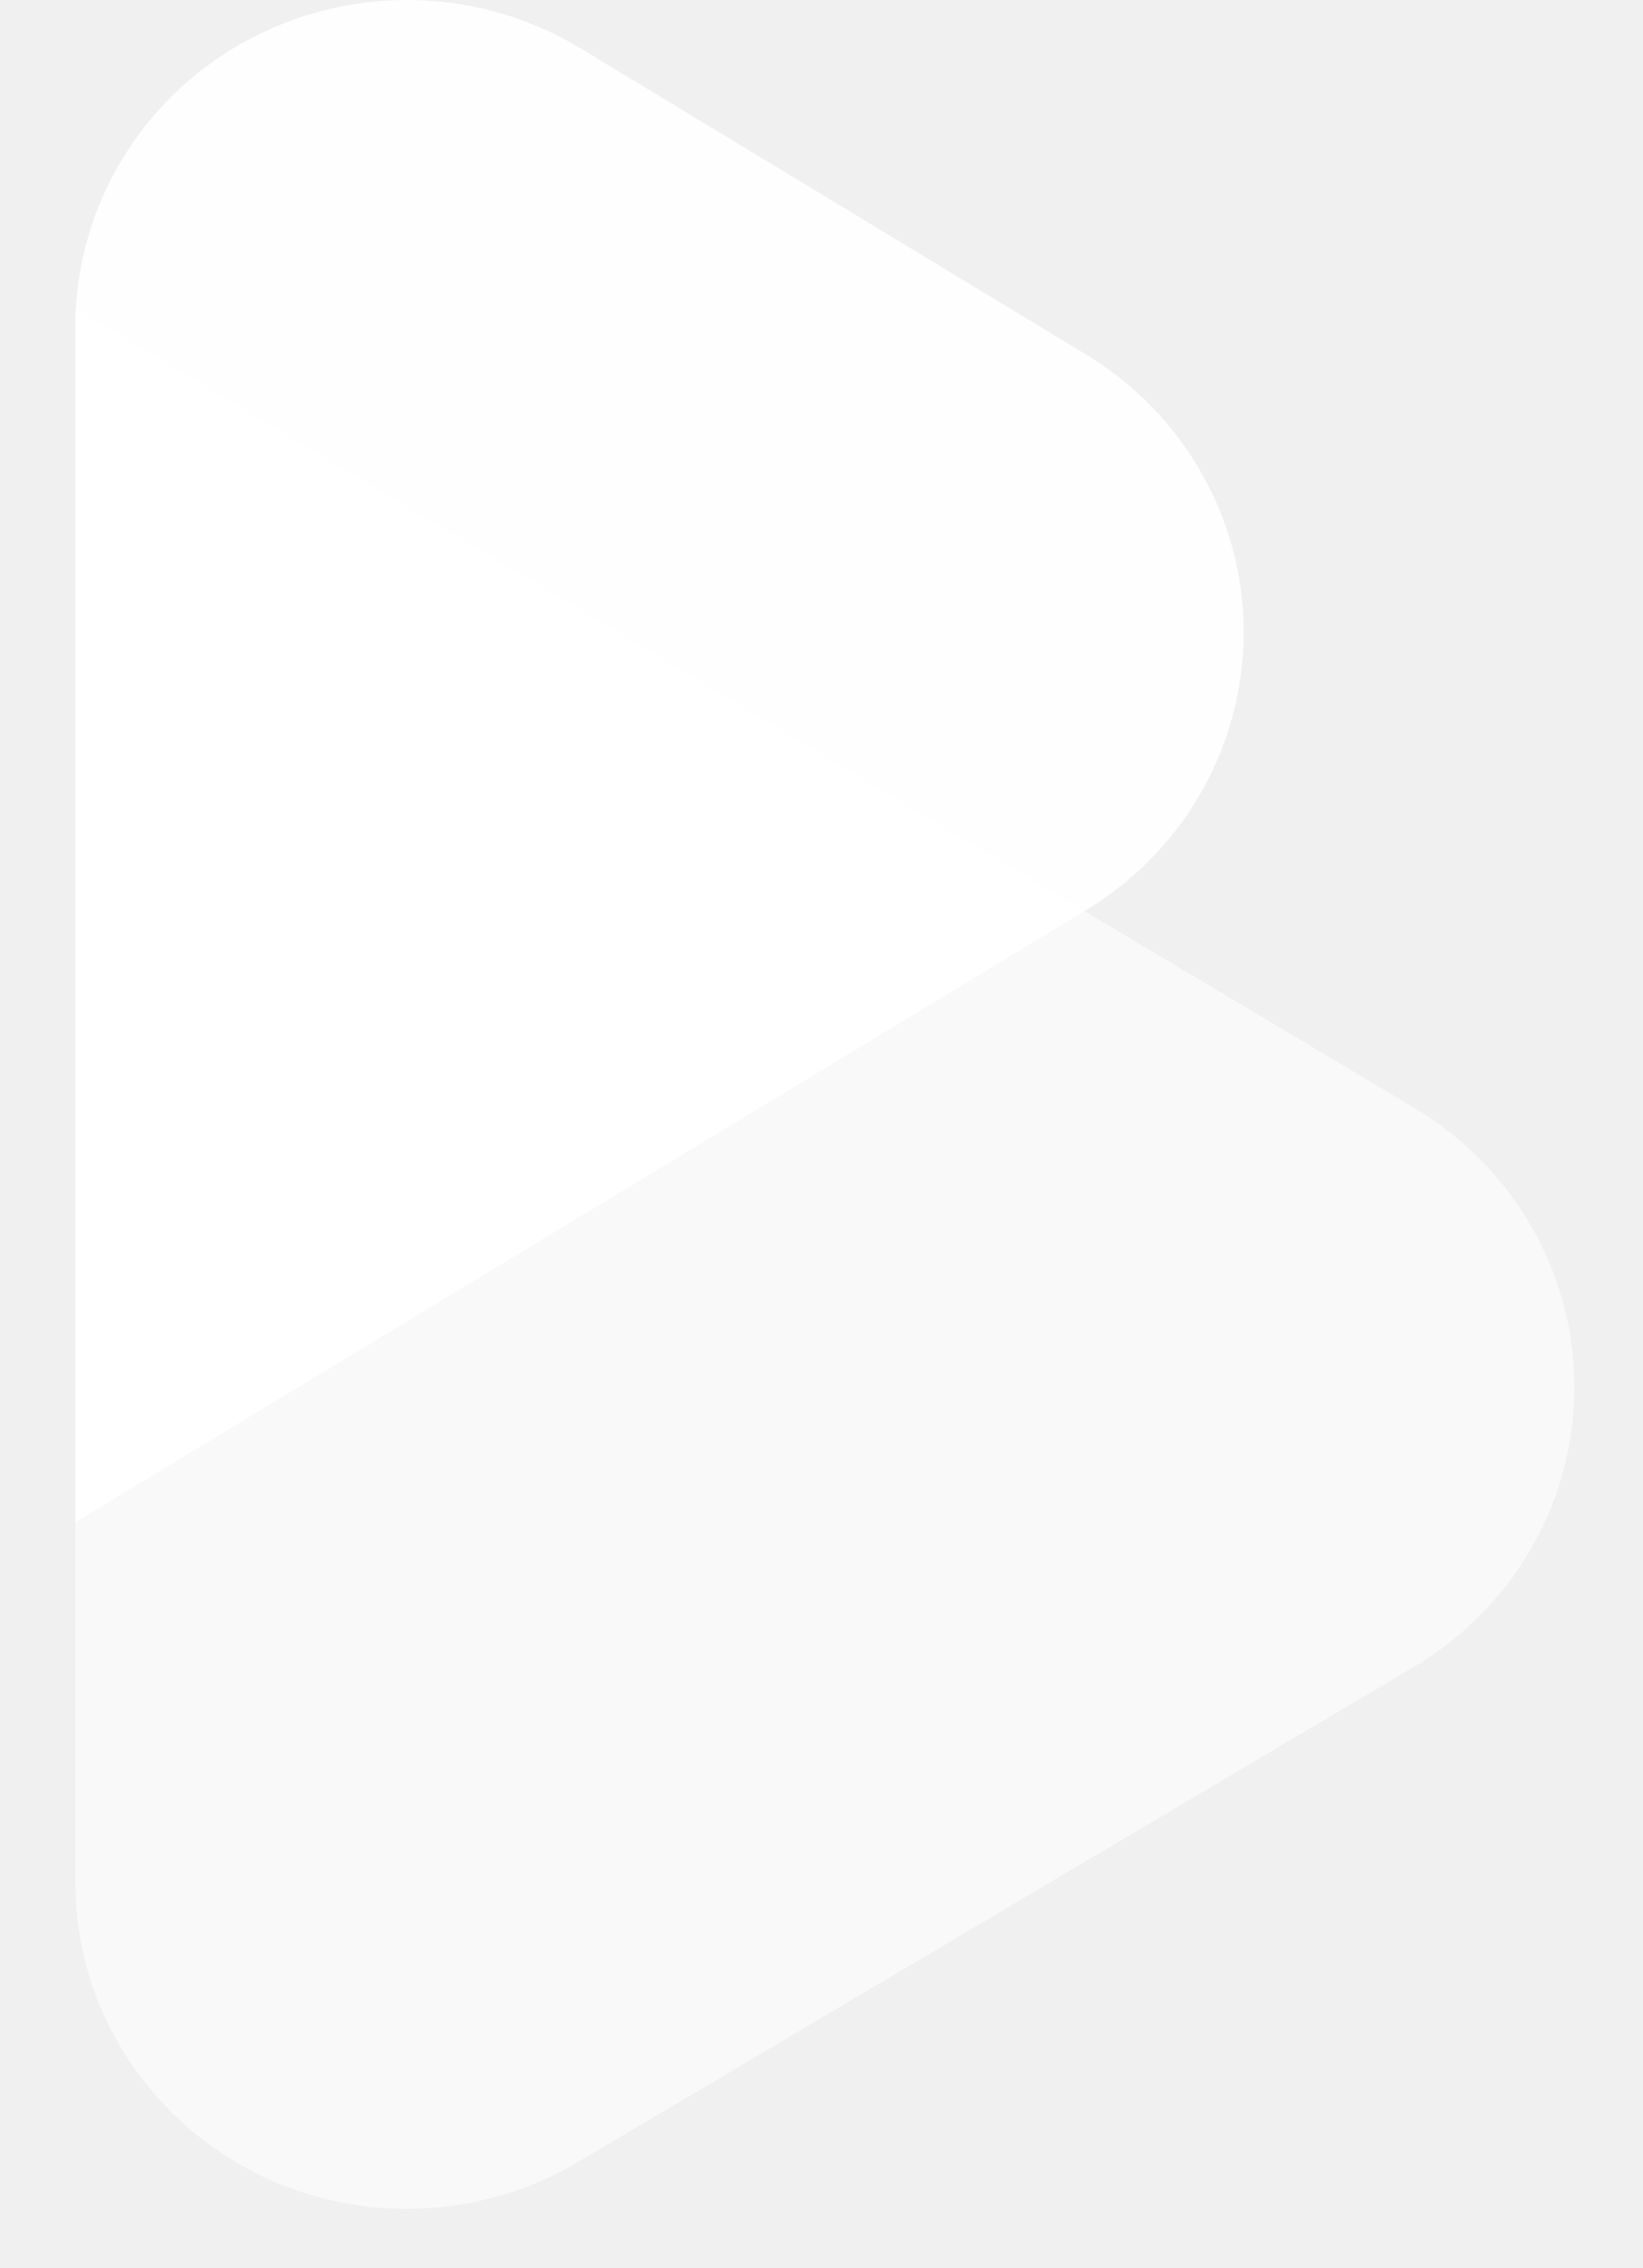
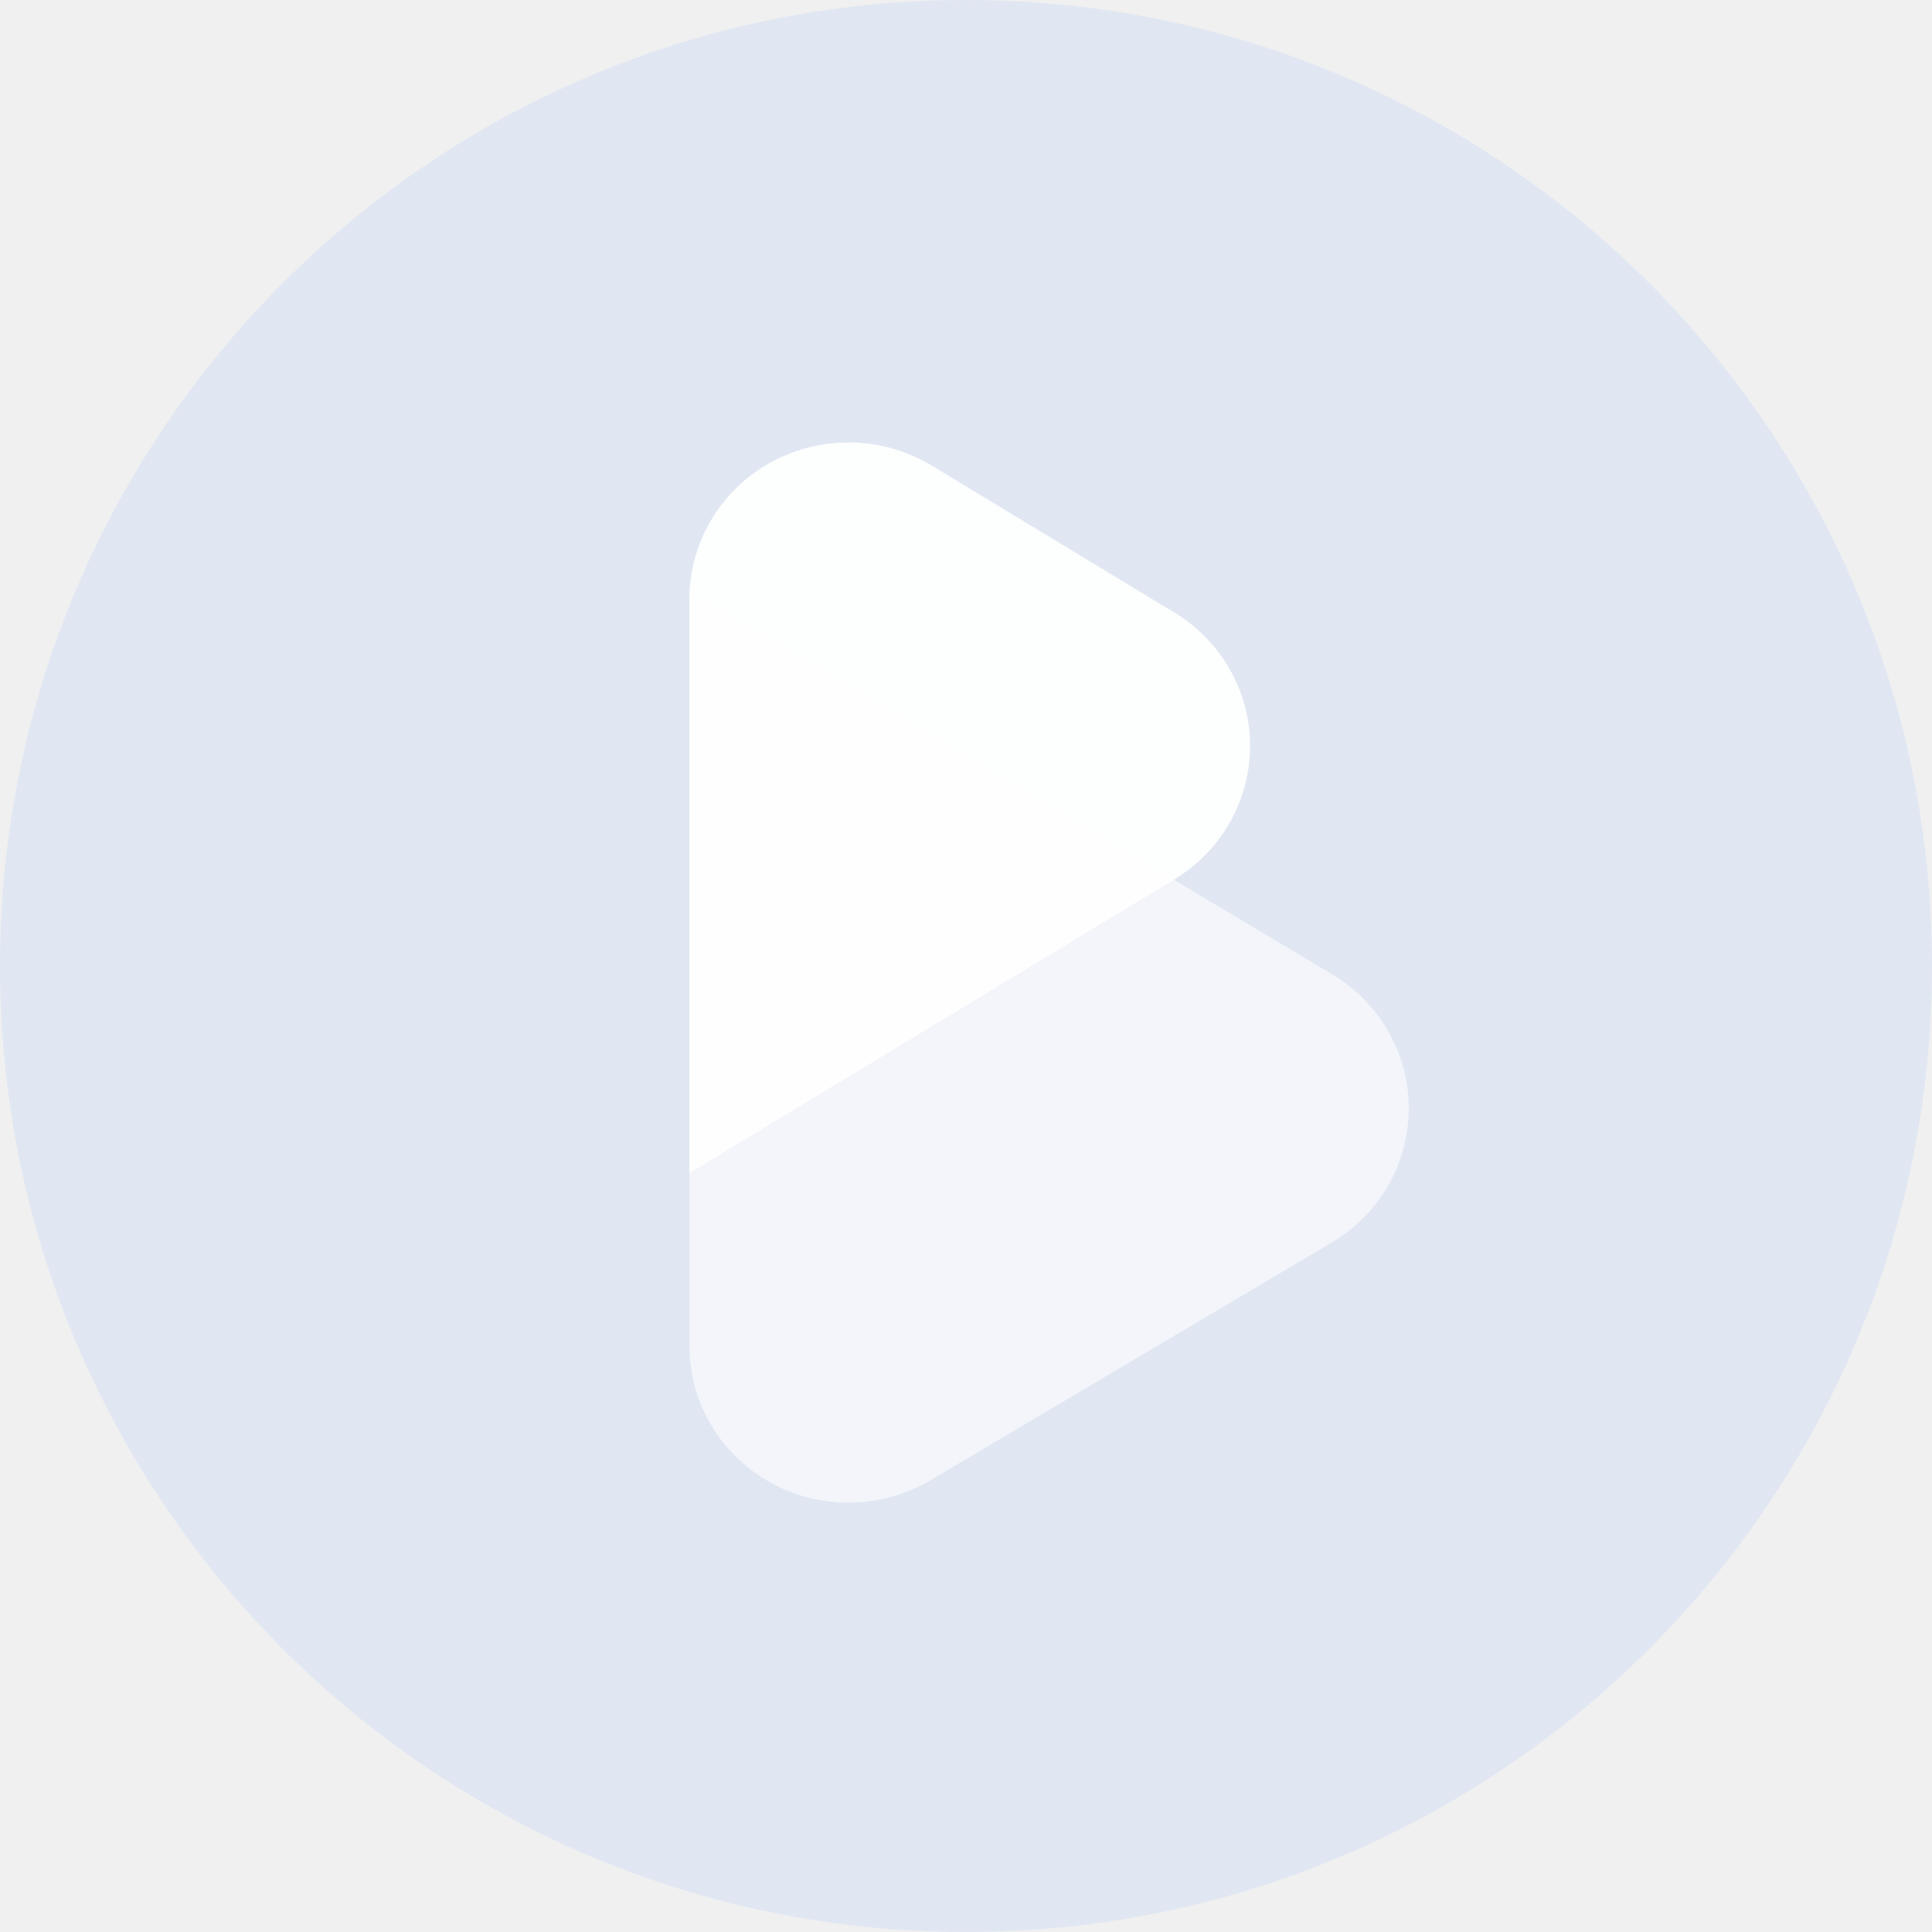
- <svg xmlns="http://www.w3.org/2000/svg" width="21" height="29" viewBox="0 0 21 29" fill="none">
-   <path opacity="0.6" d="M7.389 27.646C6.729 28.037 5.973 28.244 5.203 28.244C2.862 28.244 0.964 26.375 0.964 24.07L0.964 3.945L18.089 14.17C18.677 14.52 19.169 15.007 19.523 15.586C20.73 17.561 20.083 20.125 18.077 21.314L7.389 27.646Z" fill="white" />
-   <path opacity="0.94" fill-rule="evenodd" clip-rule="evenodd" d="M0.964 19.464L0.964 4.174C0.964 3.402 1.182 2.645 1.593 1.987C2.819 0.024 5.43 -0.588 7.424 0.619L13.883 4.531C14.449 4.874 14.925 5.342 15.273 5.899C16.499 7.862 15.877 10.433 13.883 11.64L0.964 19.464Z" fill="white" />
+ <svg xmlns="http://www.w3.org/2000/svg" width="36" height="36" viewBox="0 0 36 36" fill="none">
+   <circle cx="18" cy="18" r="18" fill="#3A7EFF" fill-opacity="0.1" />
+   <circle cx="18" cy="18" r="18" fill="white" fill-opacity="0.1" />
+   <path opacity="0.6" d="M17.339 27.582C16.878 27.855 16.349 28 15.81 28C14.173 28 12.846 26.693 12.846 25.081L12.846 11.004L24.824 18.155C25.235 18.401 25.579 18.741 25.827 19.146C26.671 20.528 26.218 22.321 24.816 23.152L17.339 27.582Z" fill="white" />
+   <path opacity="0.94" fill-rule="evenodd" clip-rule="evenodd" d="M12.846 21.858V11.164C12.846 10.624 12.998 10.094 13.285 9.634C14.143 8.261 15.969 7.833 17.364 8.677L21.882 11.413C22.278 11.653 22.611 11.981 22.854 12.37C23.712 13.744 23.277 15.541 21.882 16.386L12.846 21.858Z" fill="white" />
</svg>
